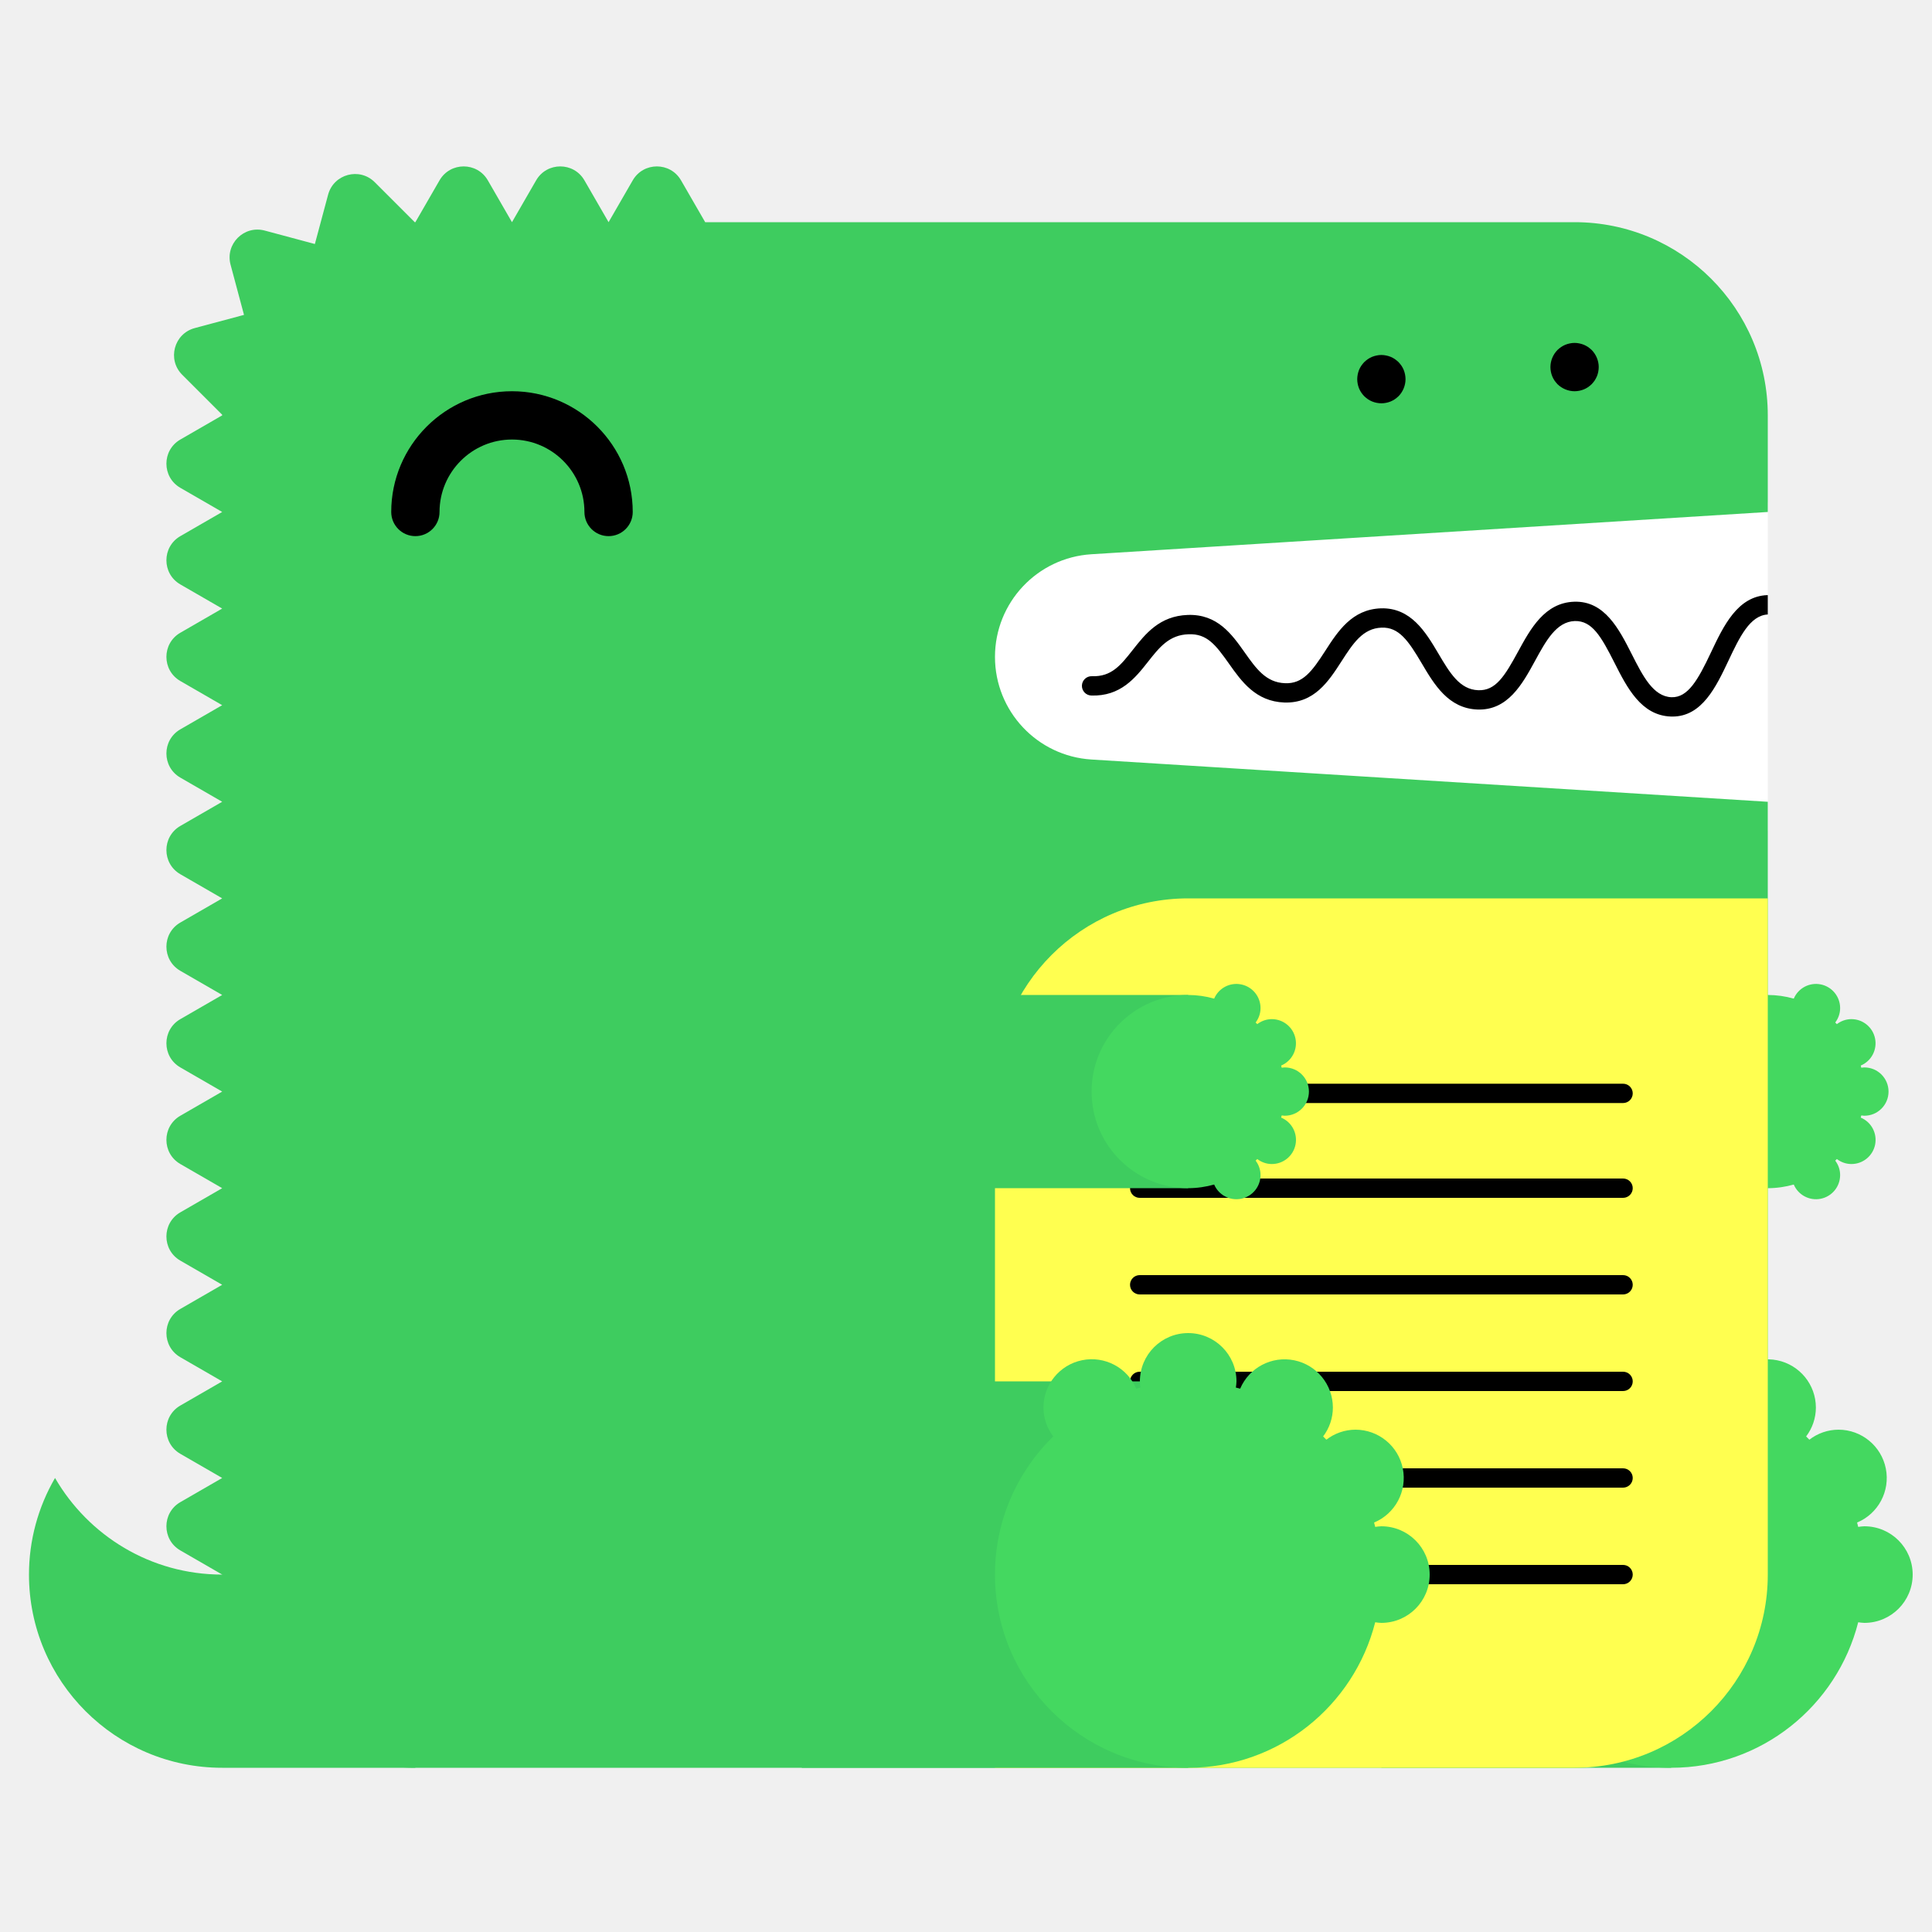
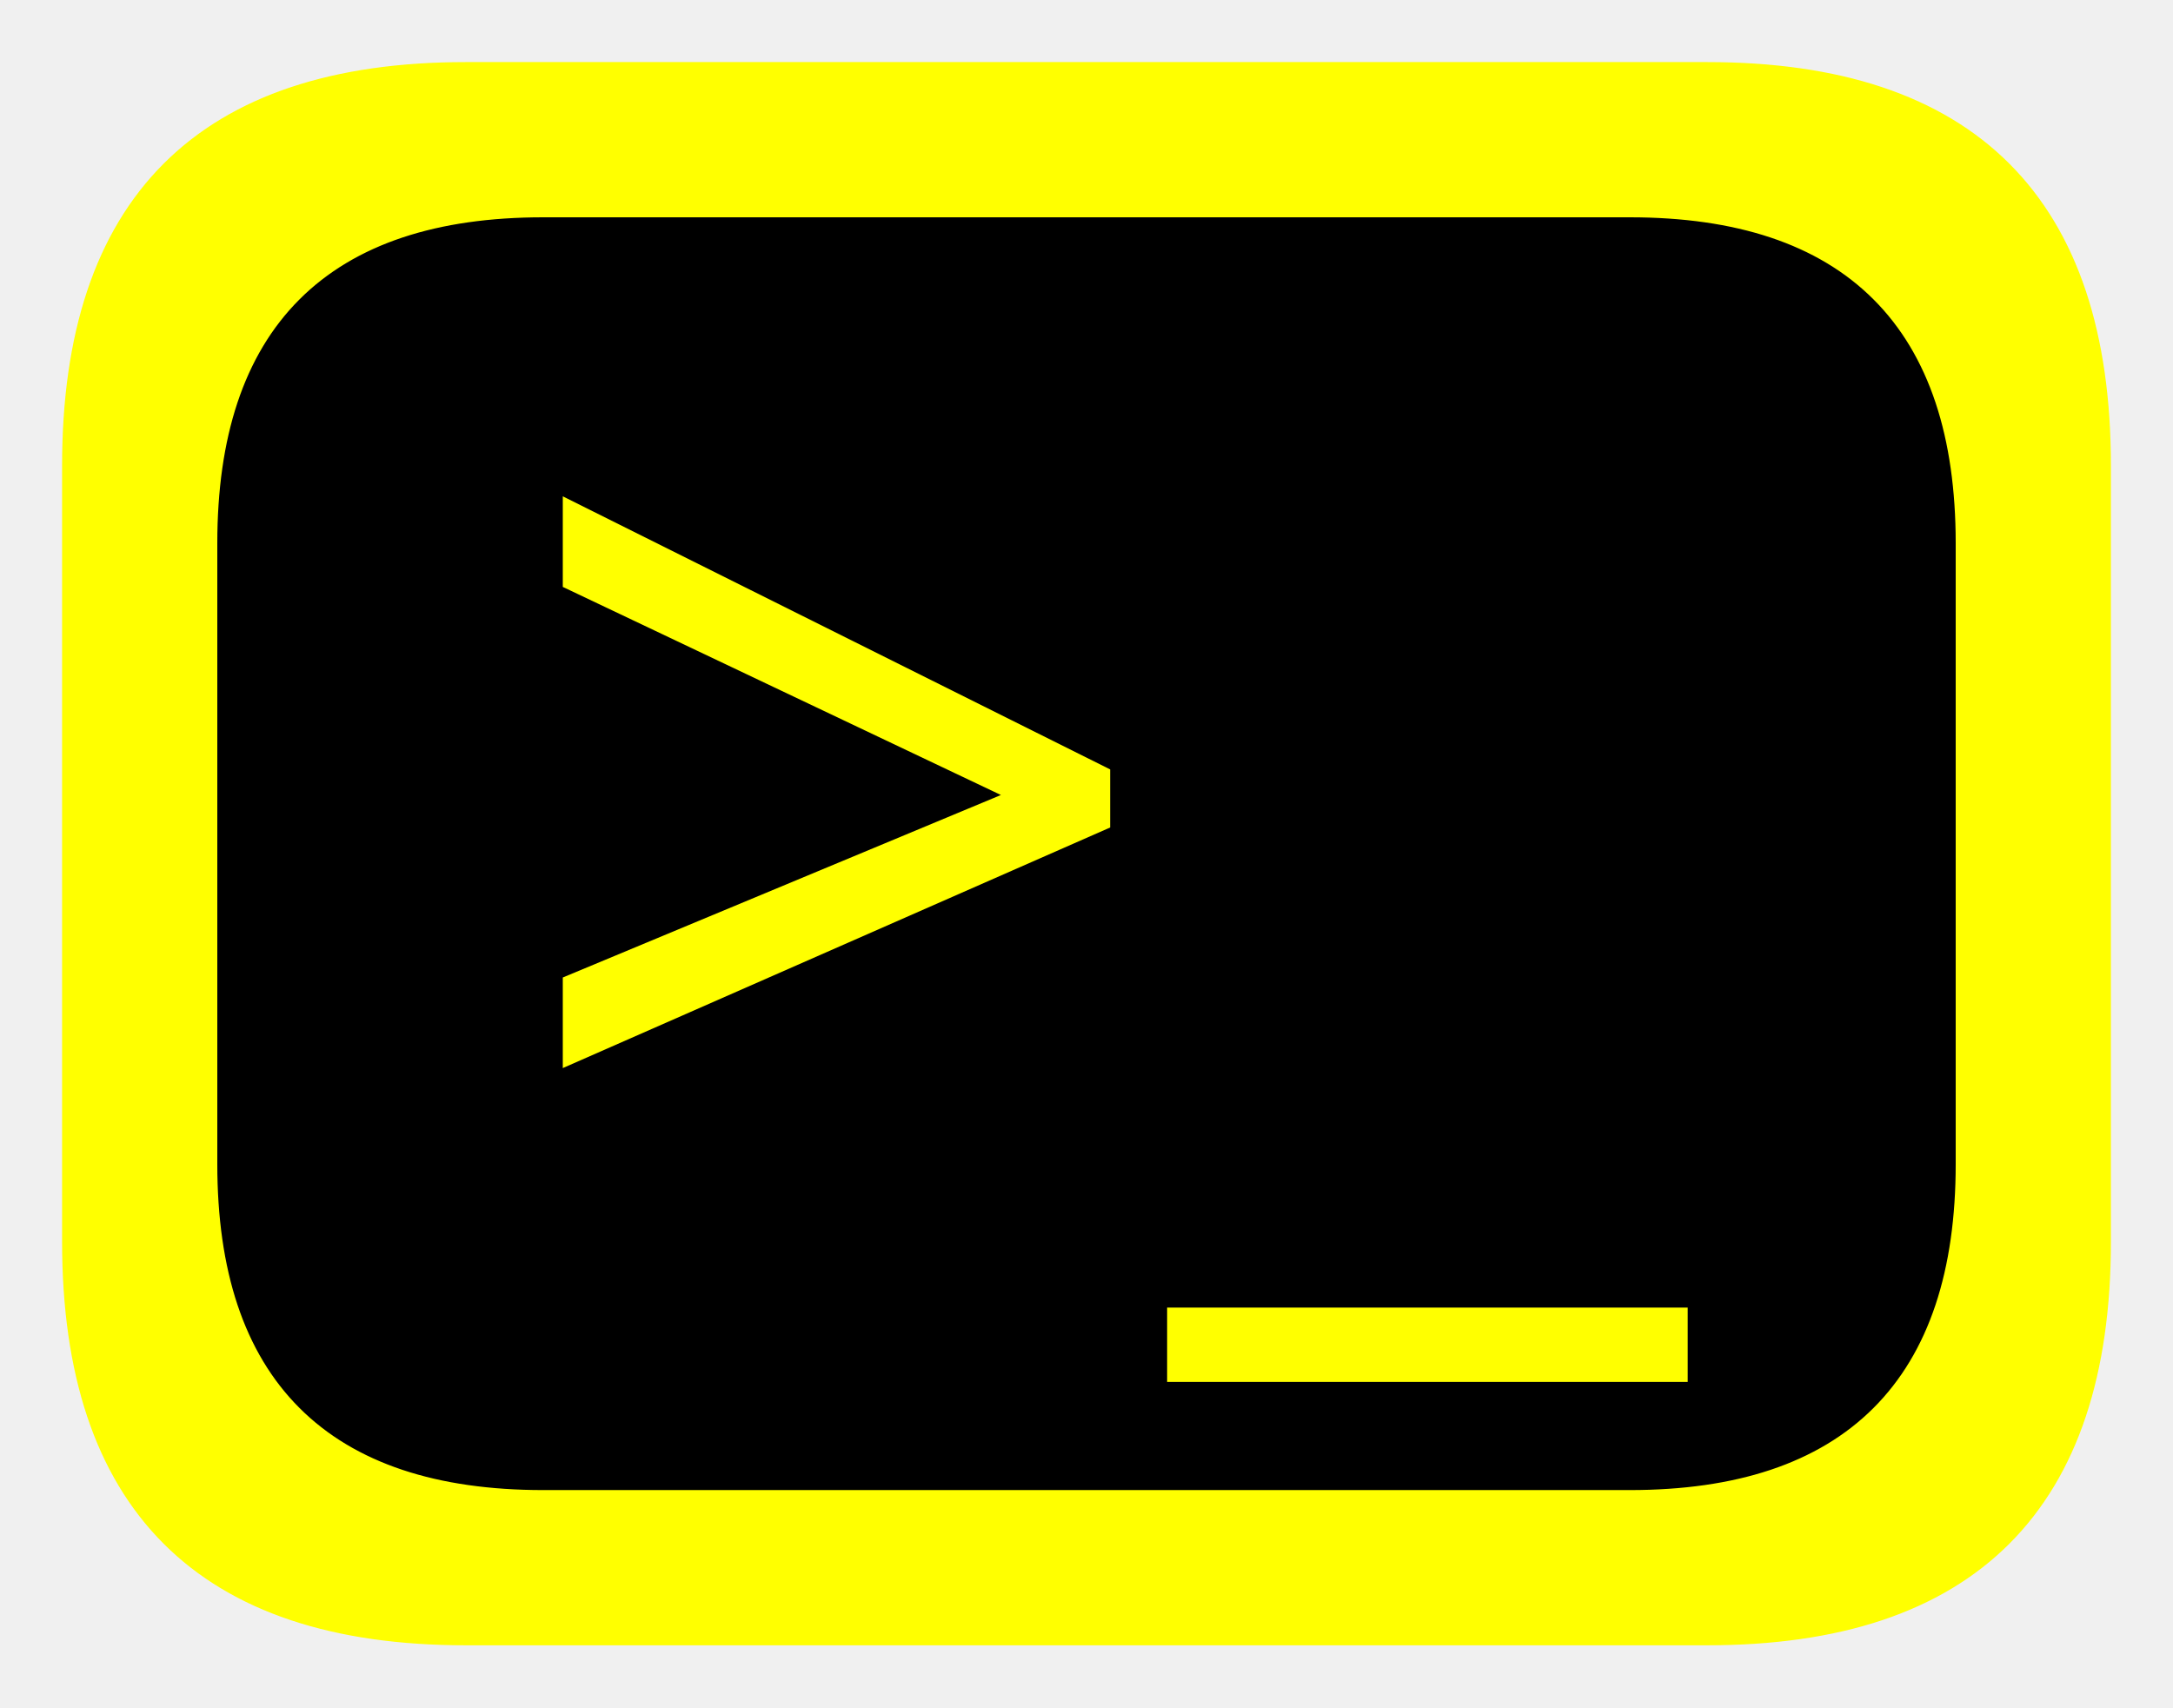
- <svg xmlns="http://www.w3.org/2000/svg" width="200" height="200" viewBox="0 0 200 200">
-   <g fill="none" fill-rule="evenodd">
-     <path fill="#FFF" d="M99 52h84v34H99z" />
-     <path d="M23 163c-7.398 0-13.843-4.027-17.303-10A19.886 19.886 0 0 0 3 163c0 11.046 8.954 20 20 20h20v-20H23z" fill="#3ECC5F" />
-     <path d="M112.98 57.376L183 53V43c0-11.046-8.954-20-20-20H73l-2.5-4.33c-1.112-1.925-3.889-1.925-5 0L63 23l-2.5-4.33c-1.111-1.925-3.889-1.925-5 0L53 23l-2.5-4.33c-1.111-1.925-3.889-1.925-5 0L43 23c-.022 0-.042.003-.065.003l-4.142-4.141c-1.57-1.571-4.252-.853-4.828 1.294l-1.369 5.104-5.192-1.392c-2.148-.575-4.111 1.389-3.535 3.536l1.39 5.193-5.102 1.367c-2.148.576-2.867 3.259-1.296 4.83l4.142 4.142c0 .021-.003.042-.003.064l-4.33 2.5c-1.925 1.111-1.925 3.889 0 5L23 53l-4.33 2.5c-1.925 1.111-1.925 3.889 0 5L23 63l-4.33 2.5c-1.925 1.111-1.925 3.889 0 5L23 73l-4.33 2.5c-1.925 1.111-1.925 3.889 0 5L23 83l-4.33 2.5c-1.925 1.111-1.925 3.889 0 5L23 93l-4.33 2.5c-1.925 1.111-1.925 3.889 0 5L23 103l-4.33 2.5c-1.925 1.111-1.925 3.889 0 5L23 113l-4.33 2.5c-1.925 1.111-1.925 3.889 0 5L23 123l-4.33 2.5c-1.925 1.111-1.925 3.889 0 5L23 133l-4.33 2.5c-1.925 1.111-1.925 3.889 0 5L23 143l-4.33 2.5c-1.925 1.111-1.925 3.889 0 5L23 153l-4.33 2.5c-1.925 1.111-1.925 3.889 0 5L23 163c0 11.046 8.954 20 20 20h120c11.046 0 20-8.954 20-20V83l-70.02-4.376A10.645 10.645 0 0 1 103 68c0-5.621 4.37-10.273 9.98-10.624" fill="#3ECC5F" />
-     <path fill="#3ECC5F" d="M143 183h30v-40h-30z" />
-     <path d="M193 158c-.219 0-.428.037-.639.064-.038-.15-.074-.301-.116-.451A5 5 0 0 0 190.32 148a4.96 4.96 0 0 0-3.016 1.036 26.531 26.531 0 0 0-.335-.336 4.955 4.955 0 0 0 1.011-2.987 5 5 0 0 0-9.599-1.959c-.148-.042-.297-.077-.445-.115.027-.211.064-.42.064-.639a5 5 0 0 0-5-5 5 5 0 0 0-5 5c0 .219.037.428.064.639-.148.038-.297.073-.445.115a4.998 4.998 0 0 0-9.599 1.959c0 1.125.384 2.151 1.011 2.987-3.717 3.632-6.031 8.693-6.031 14.3 0 11.046 8.954 20 20 20 9.339 0 17.16-6.41 19.361-15.064.211.027.42.064.639.064a5 5 0 0 0 5-5 5 5 0 0 0-5-5" fill="#44D860" />
-     <path fill="#3ECC5F" d="M153 123h30v-20h-30z" />
-     <path d="M193 115.5a2.5 2.5 0 1 0 0-5c-.109 0-.214.019-.319.032-.02-.075-.037-.15-.058-.225a2.501 2.501 0 0 0-.963-4.807c-.569 0-1.088.197-1.508.518a6.653 6.653 0 0 0-.168-.168c.314-.417.506-.931.506-1.494a2.5 2.5 0 0 0-4.8-.979A9.987 9.987 0 0 0 183 103c-5.522 0-10 4.478-10 10s4.478 10 10 10c.934 0 1.833-.138 2.69-.377a2.5 2.5 0 0 0 4.8-.979c0-.563-.192-1.077-.506-1.494.057-.055.113-.111.168-.168.42.321.939.518 1.508.518a2.5 2.5 0 0 0 .963-4.807c.021-.074.038-.15.058-.225.105.013.21.032.319.032" fill="#44D860" />
-     <path d="M63 55.5a2.5 2.5 0 0 1-2.5-2.5c0-4.136-3.364-7.5-7.5-7.5s-7.5 3.364-7.5 7.5a2.5 2.5 0 1 1-5 0c0-6.893 5.607-12.5 12.5-12.5S65.5 46.107 65.5 53a2.5 2.5 0 0 1-2.5 2.5" fill="#000" />
-     <path d="M103 183h60c11.046 0 20-8.954 20-20V93h-60c-11.046 0-20 8.954-20 20v70z" fill="#FFFF50" />
-     <path d="M168.02 124h-50.04a1 1 0 1 1 0-2h50.04a1 1 0 1 1 0 2m0 20h-50.04a1 1 0 1 1 0-2h50.04a1 1 0 1 1 0 2m0 20h-50.04a1 1 0 1 1 0-2h50.04a1 1 0 1 1 0 2m0-49.814h-50.04a1 1 0 1 1 0-2h50.04a1 1 0 1 1 0 2m0 19.814h-50.04a1 1 0 1 1 0-2h50.04a1 1 0 1 1 0 2m0 20h-50.04a1 1 0 1 1 0-2h50.04a1 1 0 1 1 0 2M183 61.611c-.012 0-.022-.006-.034-.005-3.09.105-4.552 3.196-5.842 5.923-1.346 2.85-2.387 4.703-4.093 4.647-1.889-.068-2.969-2.202-4.113-4.46-1.314-2.594-2.814-5.536-5.963-5.426-3.046.104-4.513 2.794-5.807 5.167-1.377 2.528-2.314 4.065-4.121 3.994-1.927-.07-2.951-1.805-4.136-3.813-1.321-2.236-2.848-4.75-5.936-4.664-2.994.103-4.465 2.385-5.763 4.4-1.373 2.13-2.335 3.428-4.165 3.351-1.973-.07-2.992-1.51-4.171-3.177-1.324-1.873-2.816-3.993-5.895-3.89-2.928.1-4.399 1.97-5.696 3.618-1.232 1.564-2.194 2.802-4.229 2.724a1 1 0 0 0-.072 2c3.017.101 4.545-1.8 5.872-3.487 1.177-1.496 2.193-2.787 4.193-2.855 1.926-.082 2.829 1.115 4.195 3.045 1.297 1.834 2.769 3.914 5.731 4.021 3.103.104 4.596-2.215 5.918-4.267 1.182-1.834 2.202-3.417 4.15-3.484 1.793-.067 2.769 1.35 4.145 3.681 1.297 2.197 2.766 4.686 5.787 4.796 3.125.108 4.634-2.62 5.949-5.035 1.139-2.088 2.214-4.06 4.119-4.126 1.793-.042 2.728 1.595 4.111 4.33 1.292 2.553 2.757 5.445 5.825 5.556l.169.003c3.064 0 4.518-3.075 5.805-5.794 1.139-2.41 2.217-4.68 4.067-4.773v-2z" fill="#000" />
-     <path fill="#3ECC5F" d="M83 183h40v-40H83z" />
-     <path d="M143 158c-.219 0-.428.037-.639.064-.038-.15-.074-.301-.116-.451A5 5 0 0 0 140.32 148a4.96 4.96 0 0 0-3.016 1.036 26.531 26.531 0 0 0-.335-.336 4.955 4.955 0 0 0 1.011-2.987 5 5 0 0 0-9.599-1.959c-.148-.042-.297-.077-.445-.115.027-.211.064-.42.064-.639a5 5 0 0 0-5-5 5 5 0 0 0-5 5c0 .219.037.428.064.639-.148.038-.297.073-.445.115a4.998 4.998 0 0 0-9.599 1.959c0 1.125.384 2.151 1.011 2.987-3.717 3.632-6.031 8.693-6.031 14.3 0 11.046 8.954 20 20 20 9.339 0 17.16-6.41 19.361-15.064.211.027.42.064.639.064a5 5 0 0 0 5-5 5 5 0 0 0-5-5" fill="#44D860" />
-     <path fill="#3ECC5F" d="M83 123h40v-20H83z" />
-     <path d="M133 115.5a2.5 2.5 0 1 0 0-5c-.109 0-.214.019-.319.032-.02-.075-.037-.15-.058-.225a2.501 2.501 0 0 0-.963-4.807c-.569 0-1.088.197-1.508.518a6.653 6.653 0 0 0-.168-.168c.314-.417.506-.931.506-1.494a2.5 2.5 0 0 0-4.8-.979A9.987 9.987 0 0 0 123 103c-5.522 0-10 4.478-10 10s4.478 10 10 10c.934 0 1.833-.138 2.69-.377a2.5 2.5 0 0 0 4.8-.979c0-.563-.192-1.077-.506-1.494.057-.055.113-.111.168-.168.42.321.939.518 1.508.518a2.5 2.5 0 0 0 .963-4.807c.021-.074.038-.15.058-.225.105.013.21.032.319.032" fill="#44D860" />
-     <path d="M143 41.75c-.16 0-.33-.02-.49-.05a2.52 2.52 0 0 1-.47-.14c-.15-.06-.29-.14-.431-.23-.13-.09-.259-.2-.38-.31-.109-.12-.219-.24-.309-.38s-.17-.28-.231-.43a2.619 2.619 0 0 1-.189-.96c0-.16.02-.33.05-.49.03-.16.08-.31.139-.47.061-.15.141-.29.231-.43.09-.13.2-.26.309-.38.121-.11.25-.22.38-.31.141-.09.281-.17.431-.23.149-.06.31-.11.47-.14.32-.07.65-.07.98 0 .159.03.32.08.47.14.149.06.29.14.43.23.13.09.259.2.38.31.11.12.22.25.31.38.09.14.17.28.23.43.06.16.11.31.14.47.029.16.05.33.05.49 0 .66-.271 1.31-.73 1.77-.121.11-.25.22-.38.31-.14.09-.281.17-.43.23a2.565 2.565 0 0 1-.96.19m20-1.25c-.66 0-1.3-.27-1.771-.73a3.802 3.802 0 0 1-.309-.38c-.09-.14-.17-.28-.231-.43a2.619 2.619 0 0 1-.189-.96c0-.66.27-1.3.729-1.77.121-.11.25-.22.38-.31.141-.09.281-.17.431-.23.149-.06.31-.11.47-.14.32-.07.66-.07.98 0 .159.03.32.08.47.14.149.06.29.14.43.23.13.09.259.2.38.31.459.47.73 1.11.73 1.77 0 .16-.021.33-.05.49-.03.16-.08.32-.14.47-.07.15-.14.29-.23.43-.09.13-.2.26-.31.38-.121.11-.25.22-.38.31-.14.09-.281.17-.43.23a2.565 2.565 0 0 1-.96.19" fill="#000" />
+ <svg xmlns="http://www.w3.org/2000/svg" version="1.1" viewBox="0 0 280 220" width="840" height="660">
+   <defs>
+     <style>
+       @font-face {
+         font-family: "Virgil";
+         src: url("https://excalidraw.com/Virgil.woff2");
+       }
+       @font-face {
+         font-family: "Cascadia";
+         src: url("https://excalidraw.com/Cascadia.woff2");
+       }
+     </style>
+   </defs>
+   <g stroke-linecap="round" transform="translate(10 10) rotate(0 130 100)">
+     <path d="M50 0 L216.05 0.2 L226.99 1.76 L236.37 4.88 L240.47 7.03 L247.5 12.5 L252.97 19.53 L256.88 28.13 L259.22 38.28 L260 50 L259.8 156.05 L256.88 171.88 L252.97 180.47 L247.5 187.5 L240.47 192.97 L231.88 196.88 L221.72 199.22 L210 200 L43.95 199.8 L28.13 196.88 L19.53 192.97 L12.5 187.5 L7.03 180.47 L4.88 176.37 L1.76 166.99 L0.2 156.05 L0 50 L1.76 33.01 L4.88 23.63 L7.03 19.53 L9.57 15.82 L15.82 9.57 L23.63 4.88 L28.13 3.12 L38.28 0.78 L50 0" stroke="none" stroke-width="0" fill="#ff0" />
+     <path d="M50 0 M50 0 C87.1 0, 124.19 0, 210 0 M50 0 C113.86 0, 177.73 0, 210 0 M210 0 C243.33 0, 260 16.67, 260 50 M210 0 C243.33 0, 260 16.67, 260 50 M260 50 C260 73.45, 260 96.89, 260 150 M260 50 C260 70.32, 260 90.64, 260 150 M260 150 C260 183.33, 243.33 200, 210 200 M260 150 C260 183.33, 243.33 200, 210 200 M210 200 C166.46 200, 122.91 200, 50 200 M210 200 C148.27 200, 86.55 200, 50 200 M50 200 C16.67 200, 0 183.33, 0 150 M50 200 C16.67 200, 0 183.33, 0 150 M0 150 C0 122.77, 0 95.54, 0 50 M0 150 C0 126.4, 0 102.79, 0 50 M0 50 C0 16.67, 16.67 0, 50 0 M0 50 C0 16.67, 16.67 0, 50 0" stroke="#ff0" stroke-width="4" fill="none" />
+   </g>
+   <g stroke-linecap="round" transform="translate(30 30) rotate(0 110 80)">
+     <path d="M40 0 L180 0 L189.38 0.63 L197.5 2.5 L204.38 5.63 L210 10 L214.38 15.63 L217.5 22.5 L219.38 30.63 L220 40 L220 120 L219.38 129.38 L217.5 137.5 L214.38 144.38 L210 150 L204.38 154.38 L197.5 157.5 L189.38 159.38 L180 160 L40 160 L30.63 159.38 L22.5 157.5 L15.62 154.38 L10 150 L5.63 144.38 L2.5 137.5 L0.62 129.38 L0 120 L0 40 L0.63 30.63 L2.5 22.5 L5.63 15.62 L10 10 L15.63 5.63 L22.5 2.5 L30.63 0.62 L40 0" stroke="none" stroke-width="0" fill="#000" />
+     <path d="M40 0 M40 0 C72.89 0, 105.78 0, 180 0 M40 0 C76.32 0, 112.64 0, 180 0 M180 0 C206.67 0, 220 13.33, 220 40 M180 0 C206.67 0, 220 13.33, 220 40 M220 40 C220 70.59, 220 101.18, 220 120 M220 40 C220 71.72, 220 103.44, 220 120 M220 120 C220 146.67, 206.67 160, 180 160 M220 120 C220 146.67, 206.67 160, 180 160 M180 160 C151.79 160, 123.58 160, 40 160 M180 160 C147.83 160, 115.67 160, 40 160 M40 160 C13.33 160, 0 146.67, 0 120 M40 160 C13.33 160, 0 146.67, 0 120 M0 120 C0 99.89, 0 79.77, 0 40 M0 120 C0 93.03, 0 66.07, 0 40 M0 40 C0 13.33, 13.33 0, 40 0 M0 40 C0 13.33, 13.33 0, 40 0" stroke="#000" stroke-width="4" fill="none" />
+   </g>
+   <g transform="translate(52.20859 10) rotate(0 88.89571 90)">
+     <text x="88.896" y="145" font-family="Cascadia, Segoe UI Emoji" font-size="149.746px" fill="#ff0" text-anchor="middle" style="white-space: pre;" direction="ltr">&gt;_</text>
  </g>
</svg>
